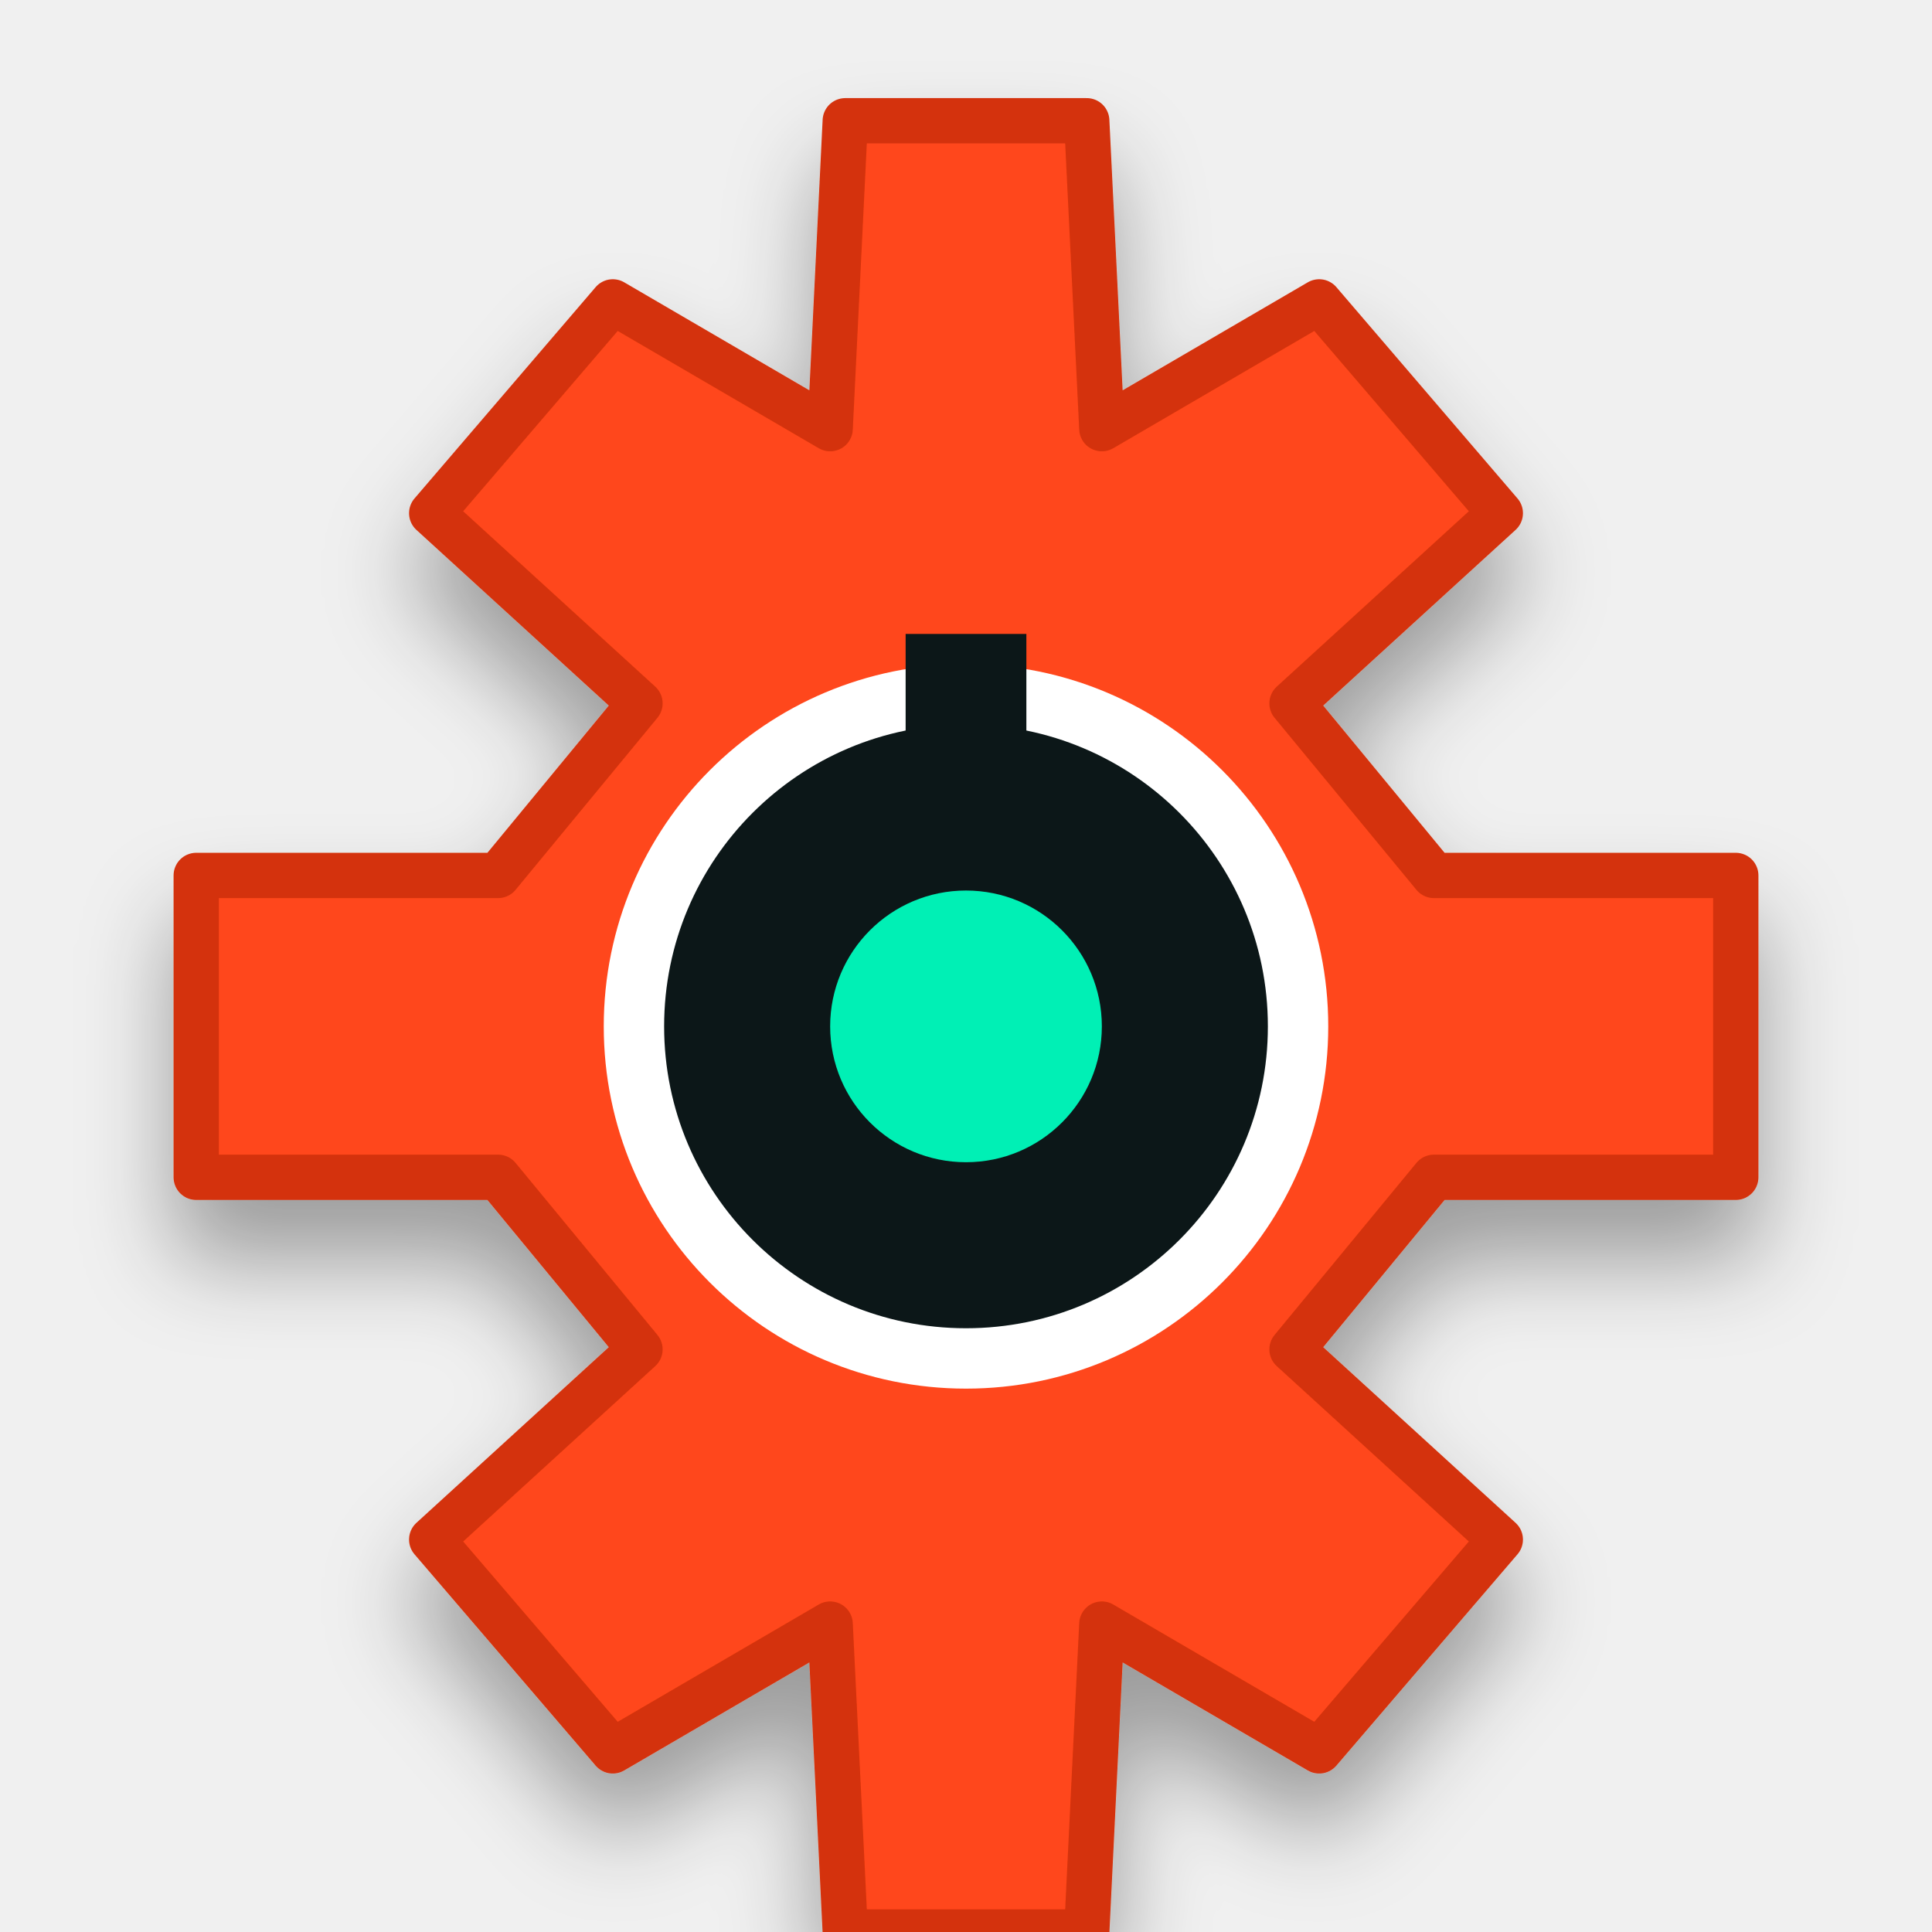
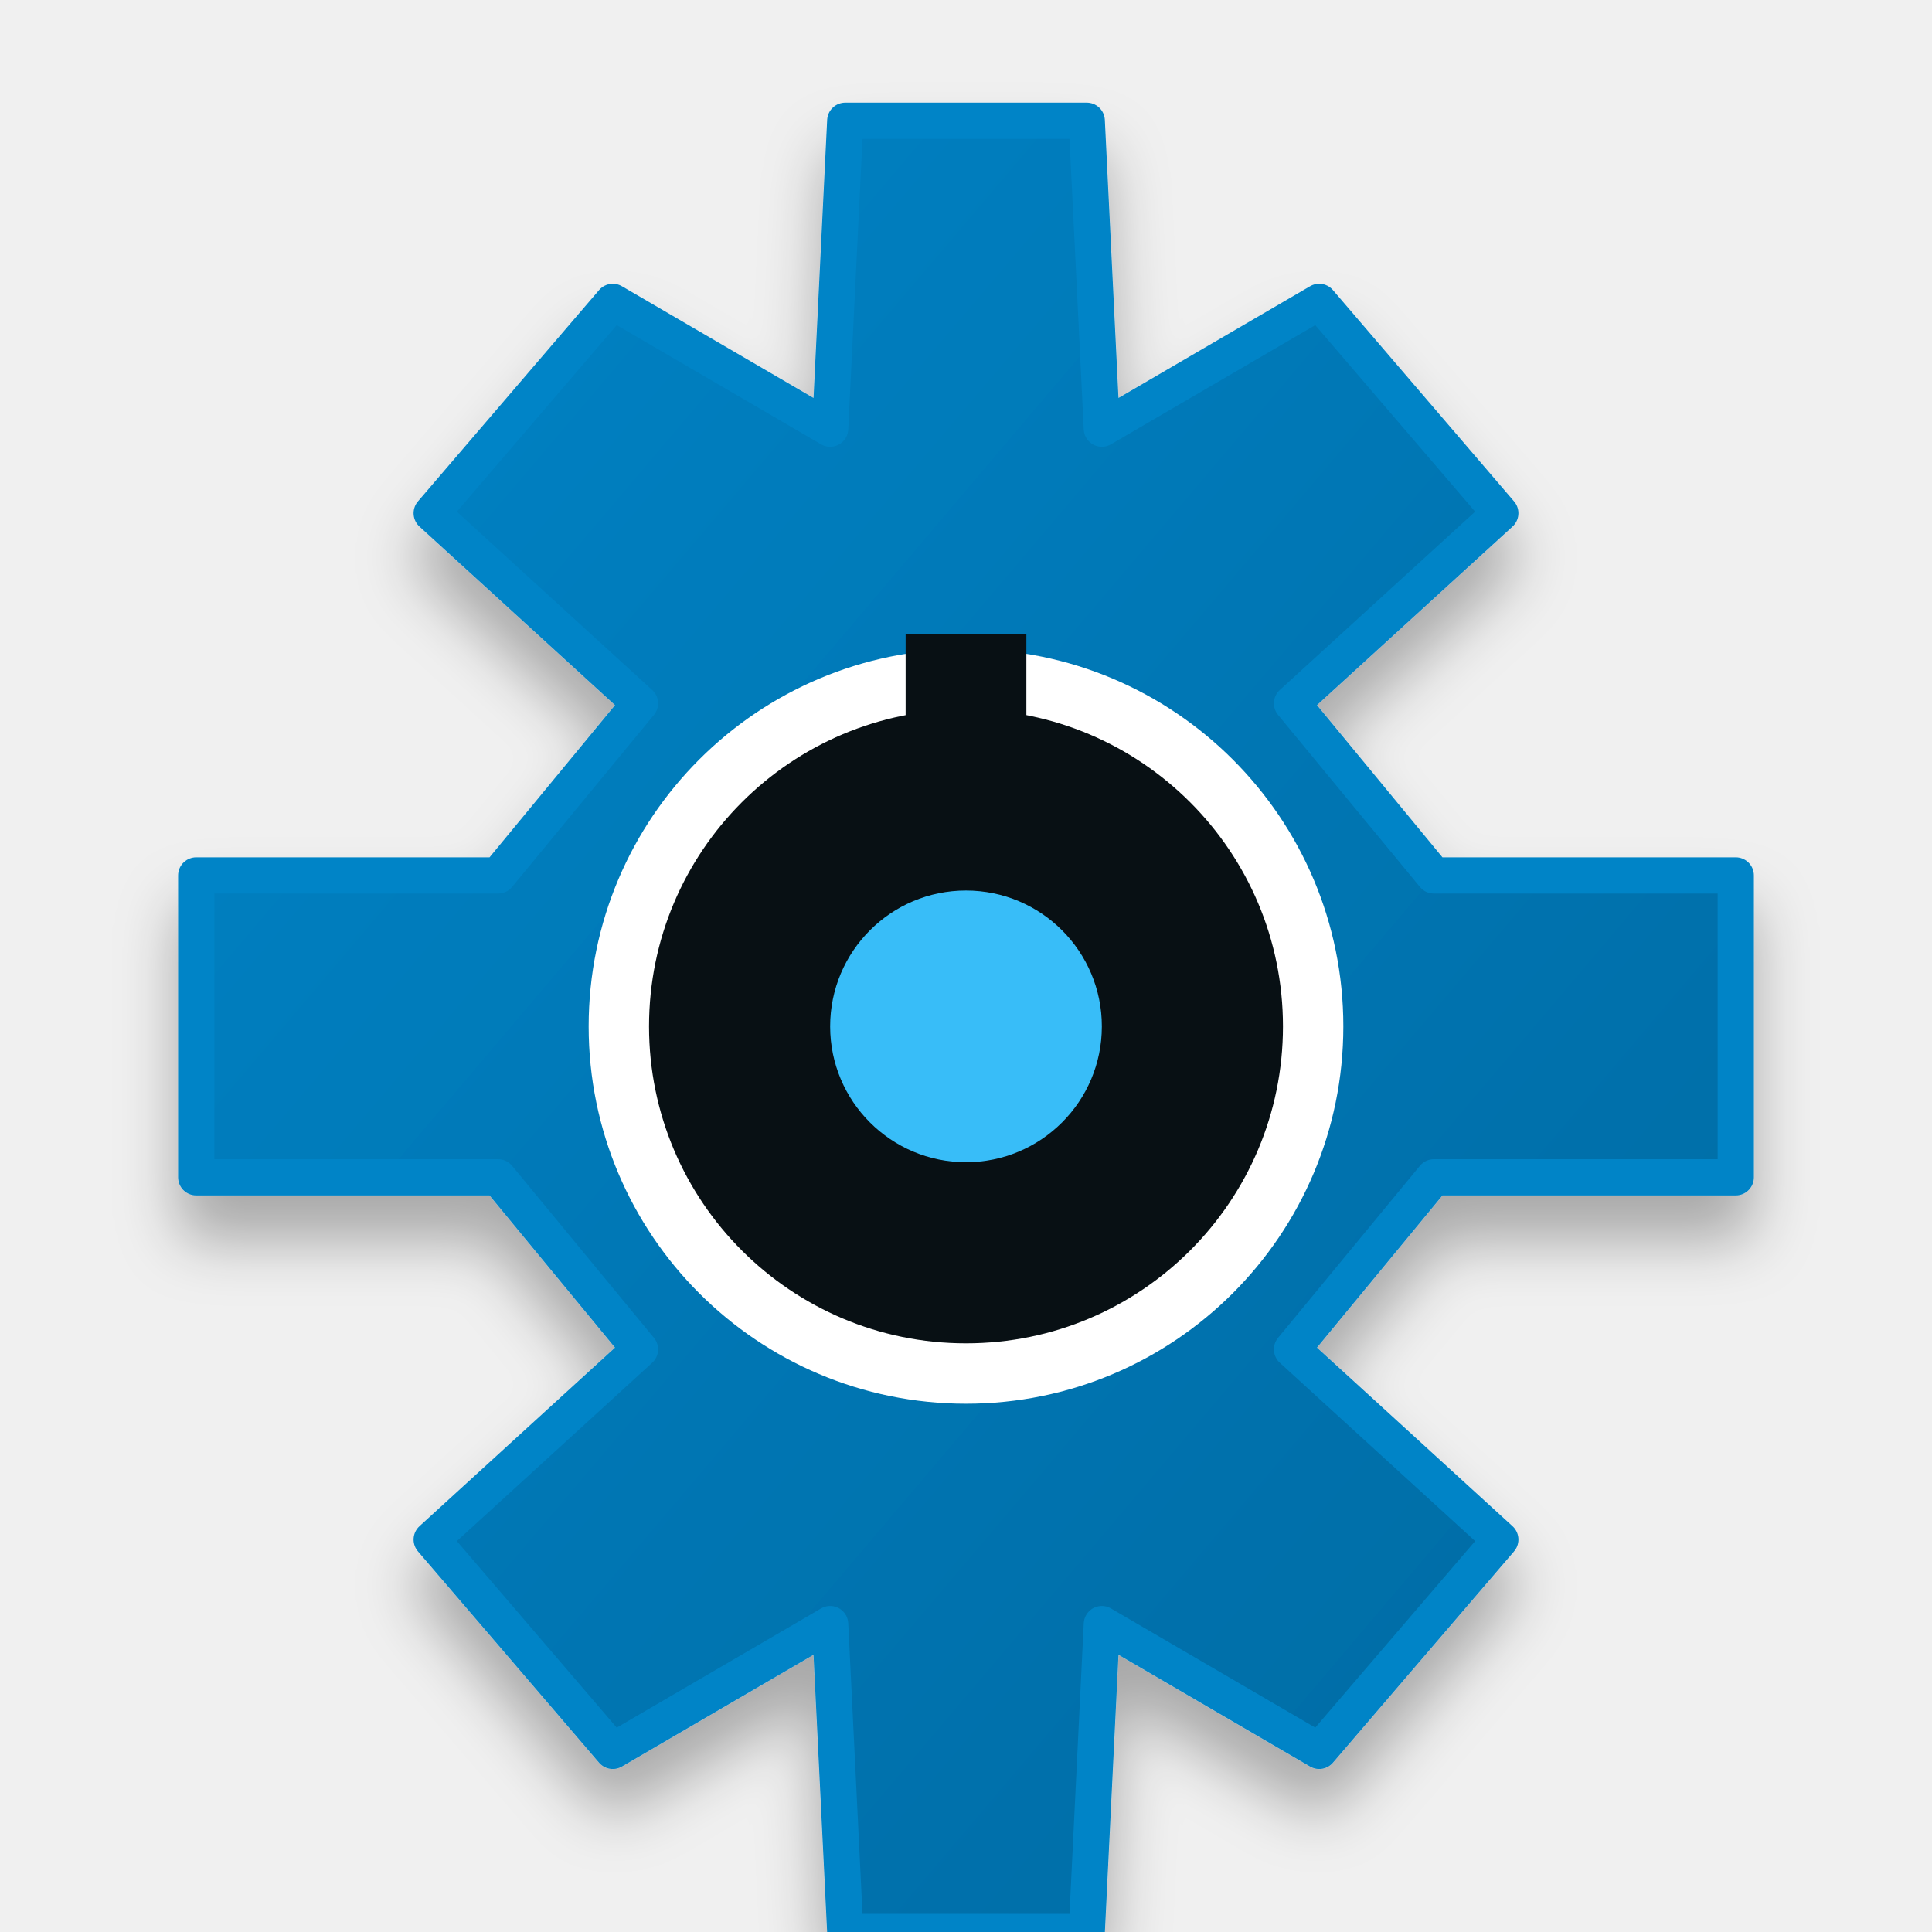
<svg xmlns="http://www.w3.org/2000/svg" viewBox="0 0 64 64">
  <defs>
+     <linearGradient id="gear-blue" x1="0%" y1="0%" x2="100%" y2="100%">
+       <stop offset="0%" stop-color="#0284c7" />
+       <stop offset="100%" stop-color="#0369a1" />
+     </linearGradient>
    <filter id="gear-shadow" x="-10%" y="-10%" width="120%" height="120%">
-       <feDropShadow dx="0" dy="2" stdDeviation="1.5" flood-color="#000000" flood-opacity="0.35" />
+       <feDropShadow dx="0" dy="1.5" stdDeviation="1" flood-color="#000000" flood-opacity="0.3" />
    </filter>
  </defs>
-   <path fill="#ff471a" stroke="#d4320b" stroke-width="1.5" stroke-linejoin="round" filter="url(#gear-shadow)" d="     M 36,4 L 28,4 L 27.5,14.2      L 20.3,10.0 L 14.3,17.0 L 21.2,23.3      L 16.5,29.0 L 6.5,29.0 L 6.5,39.0 L 16.5,39.0      L 21.2,44.7 L 14.3,51.0 L 20.3,58.0 L 27.5,53.8      L 28,64 L 36,64 L 36.5,53.8      L 43.7,58.0 L 49.7,51.0 L 42.8,44.7      L 47.5,39.0 L 57.5,39.0 L 57.5,29.0 L 47.5,29.0      L 42.8,23.3 L 49.7,17.0 L 43.7,10.0 L 36.5,14.2 Z   " />
-   <circle cx="32" cy="34" r="11" fill="#0c1718" stroke="#ffffff" stroke-width="2" />
-   <rect x="30" y="21" width="4" height="6" fill="#0c1718" />
-   <circle cx="32" cy="34" r="4.5" fill="#00f0b5" />
+   <path fill="url(#gear-blue)" stroke="#0284c7" stroke-width="1.2" stroke-linejoin="round" filter="url(#gear-shadow)" d="     M 36,4 L 28,4 L 27.5,14.2      L 20.3,10.0 L 14.3,17.0 L 21.2,23.3      L 16.5,29.0 L 6.5,29.0 L 6.5,39.0 L 16.5,39.0      L 21.2,44.7 L 14.3,51.0 L 20.3,58.0 L 27.5,53.8      L 28,64 L 36,64 L 36.5,53.8      L 43.7,58.0 L 49.7,51.0 L 42.8,44.7      L 47.5,39.0 L 57.5,39.0 L 57.5,29.0 L 47.5,29.0      L 42.8,23.3 L 49.7,17.0 L 43.7,10.0 L 36.5,14.2 Z   " />
+   <circle cx="32" cy="34" r="11.5" fill="#081014" stroke="#ffffff" stroke-width="2" />
+   <rect x="30" y="21" width="4" height="6" fill="#081014" />
+   <circle cx="32" cy="34" r="4.5" fill="#38bdf8" />
</svg>
